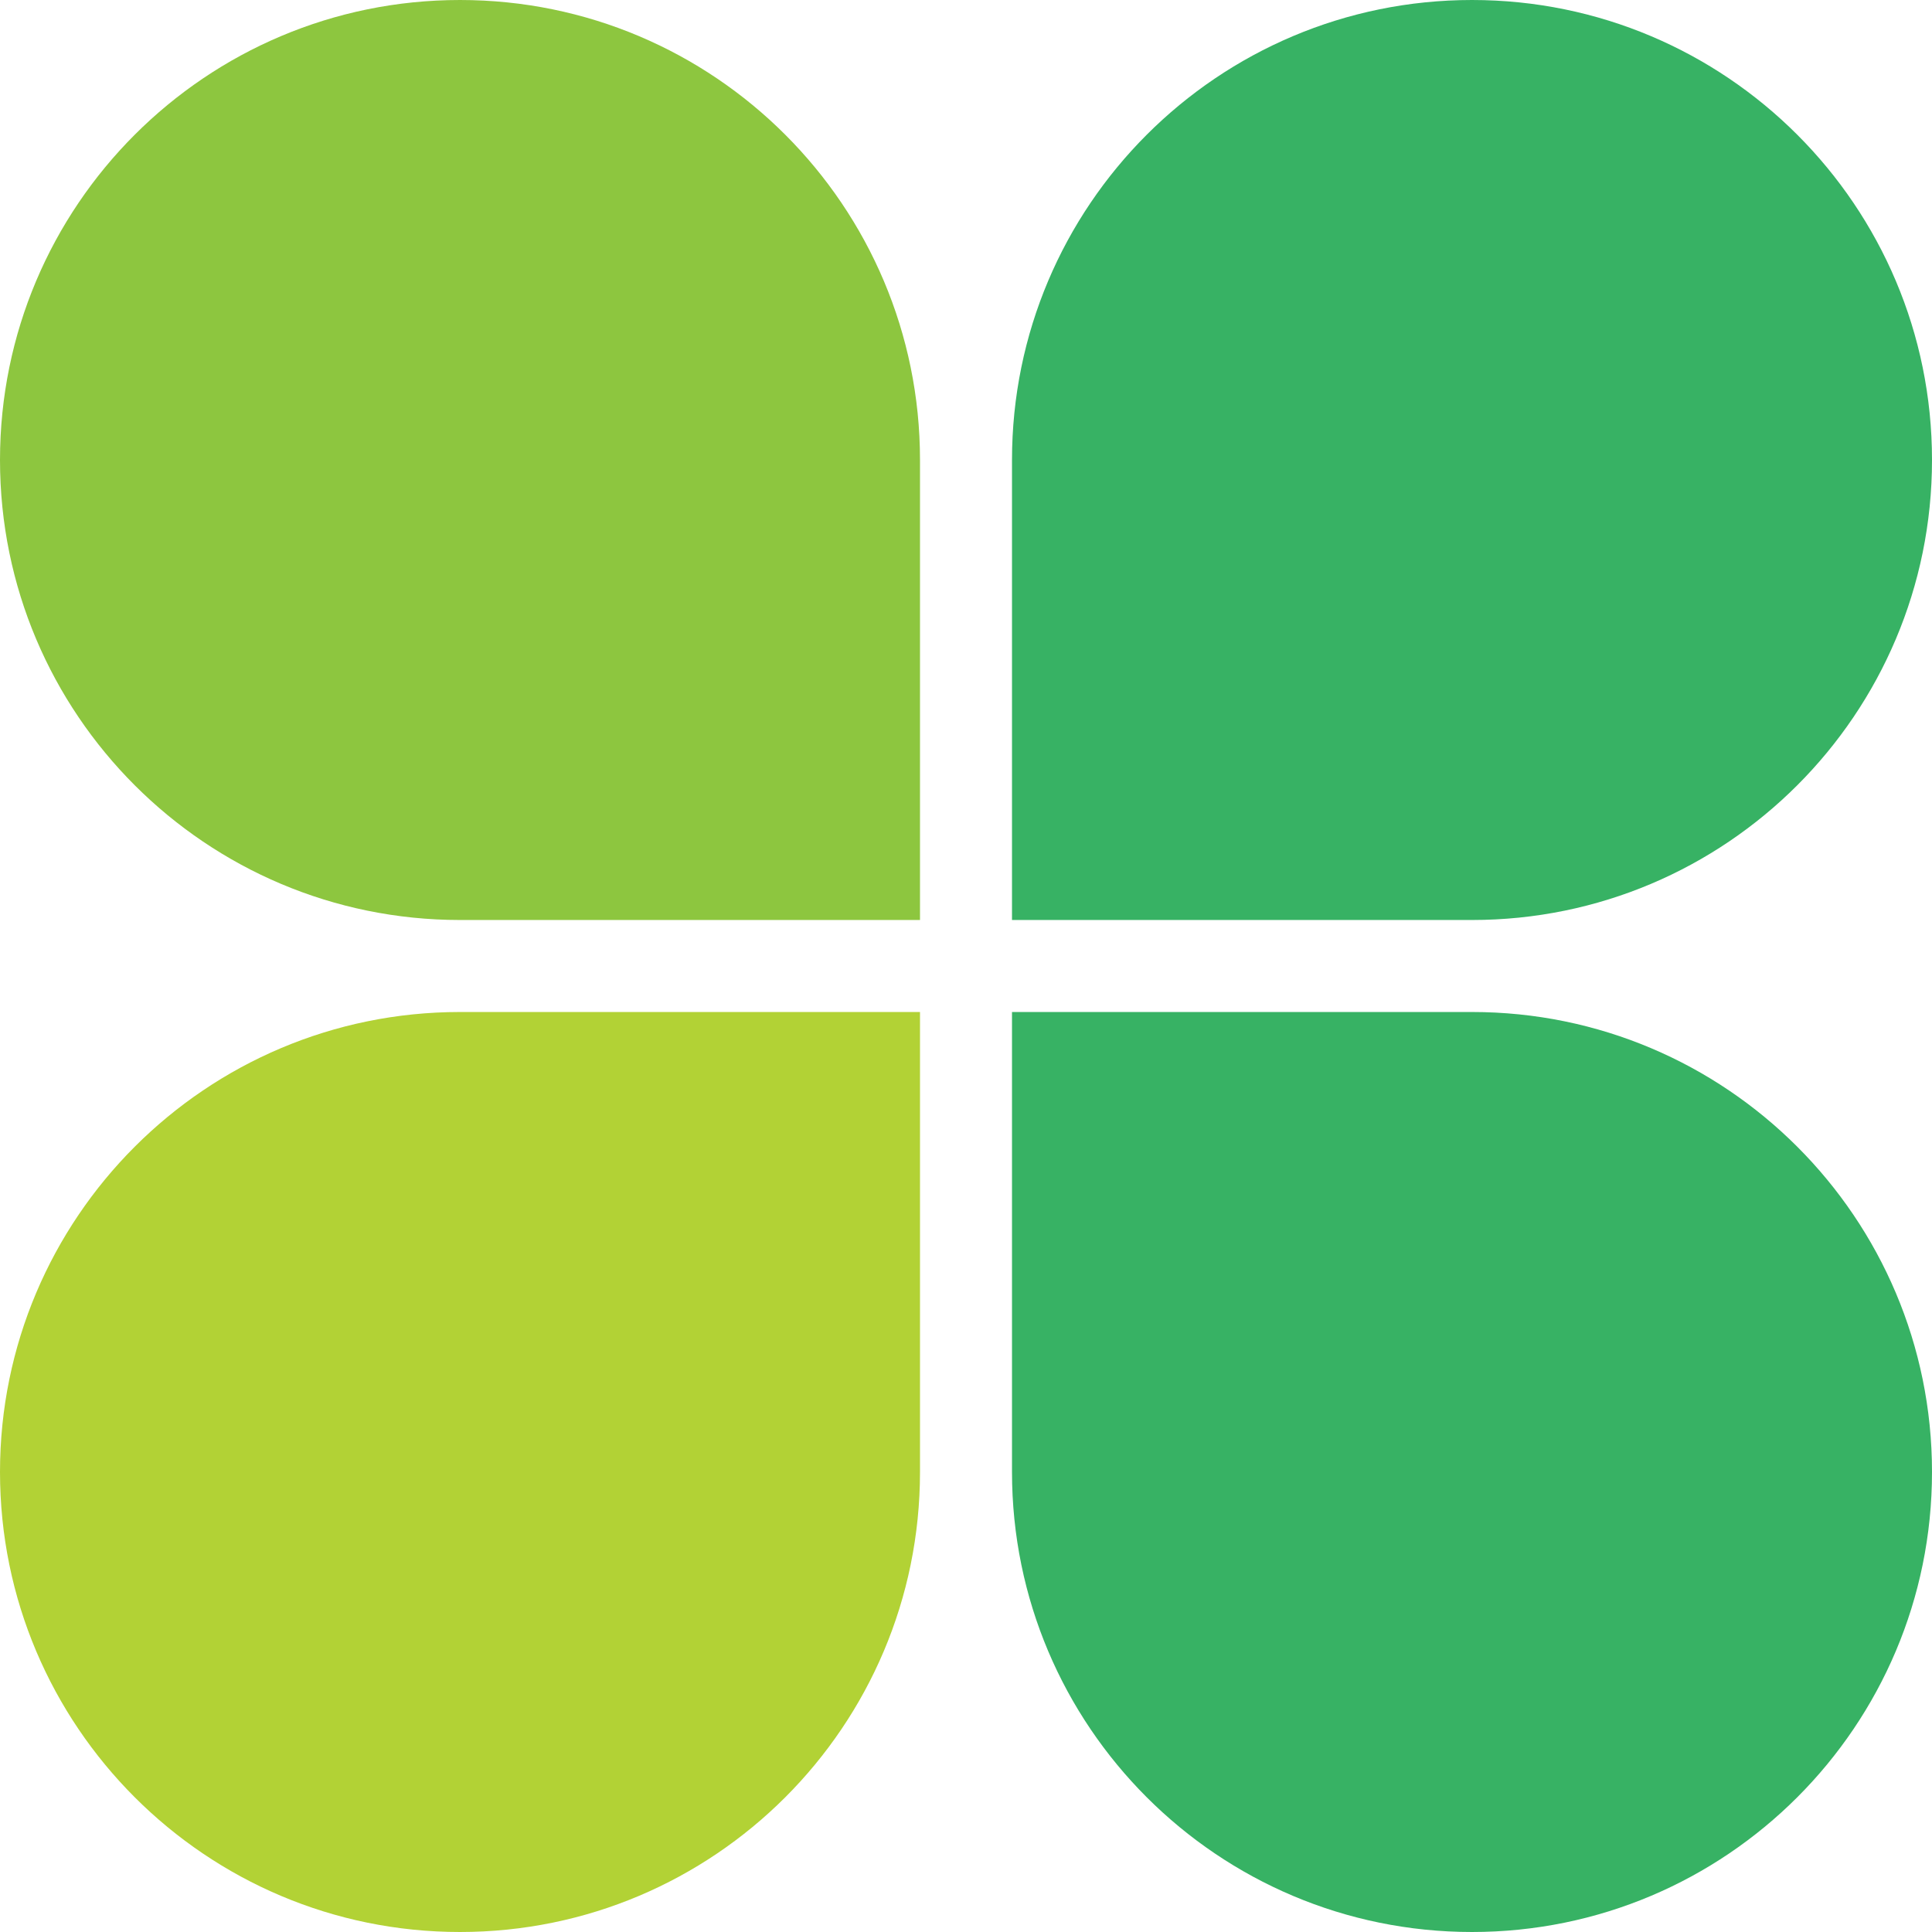
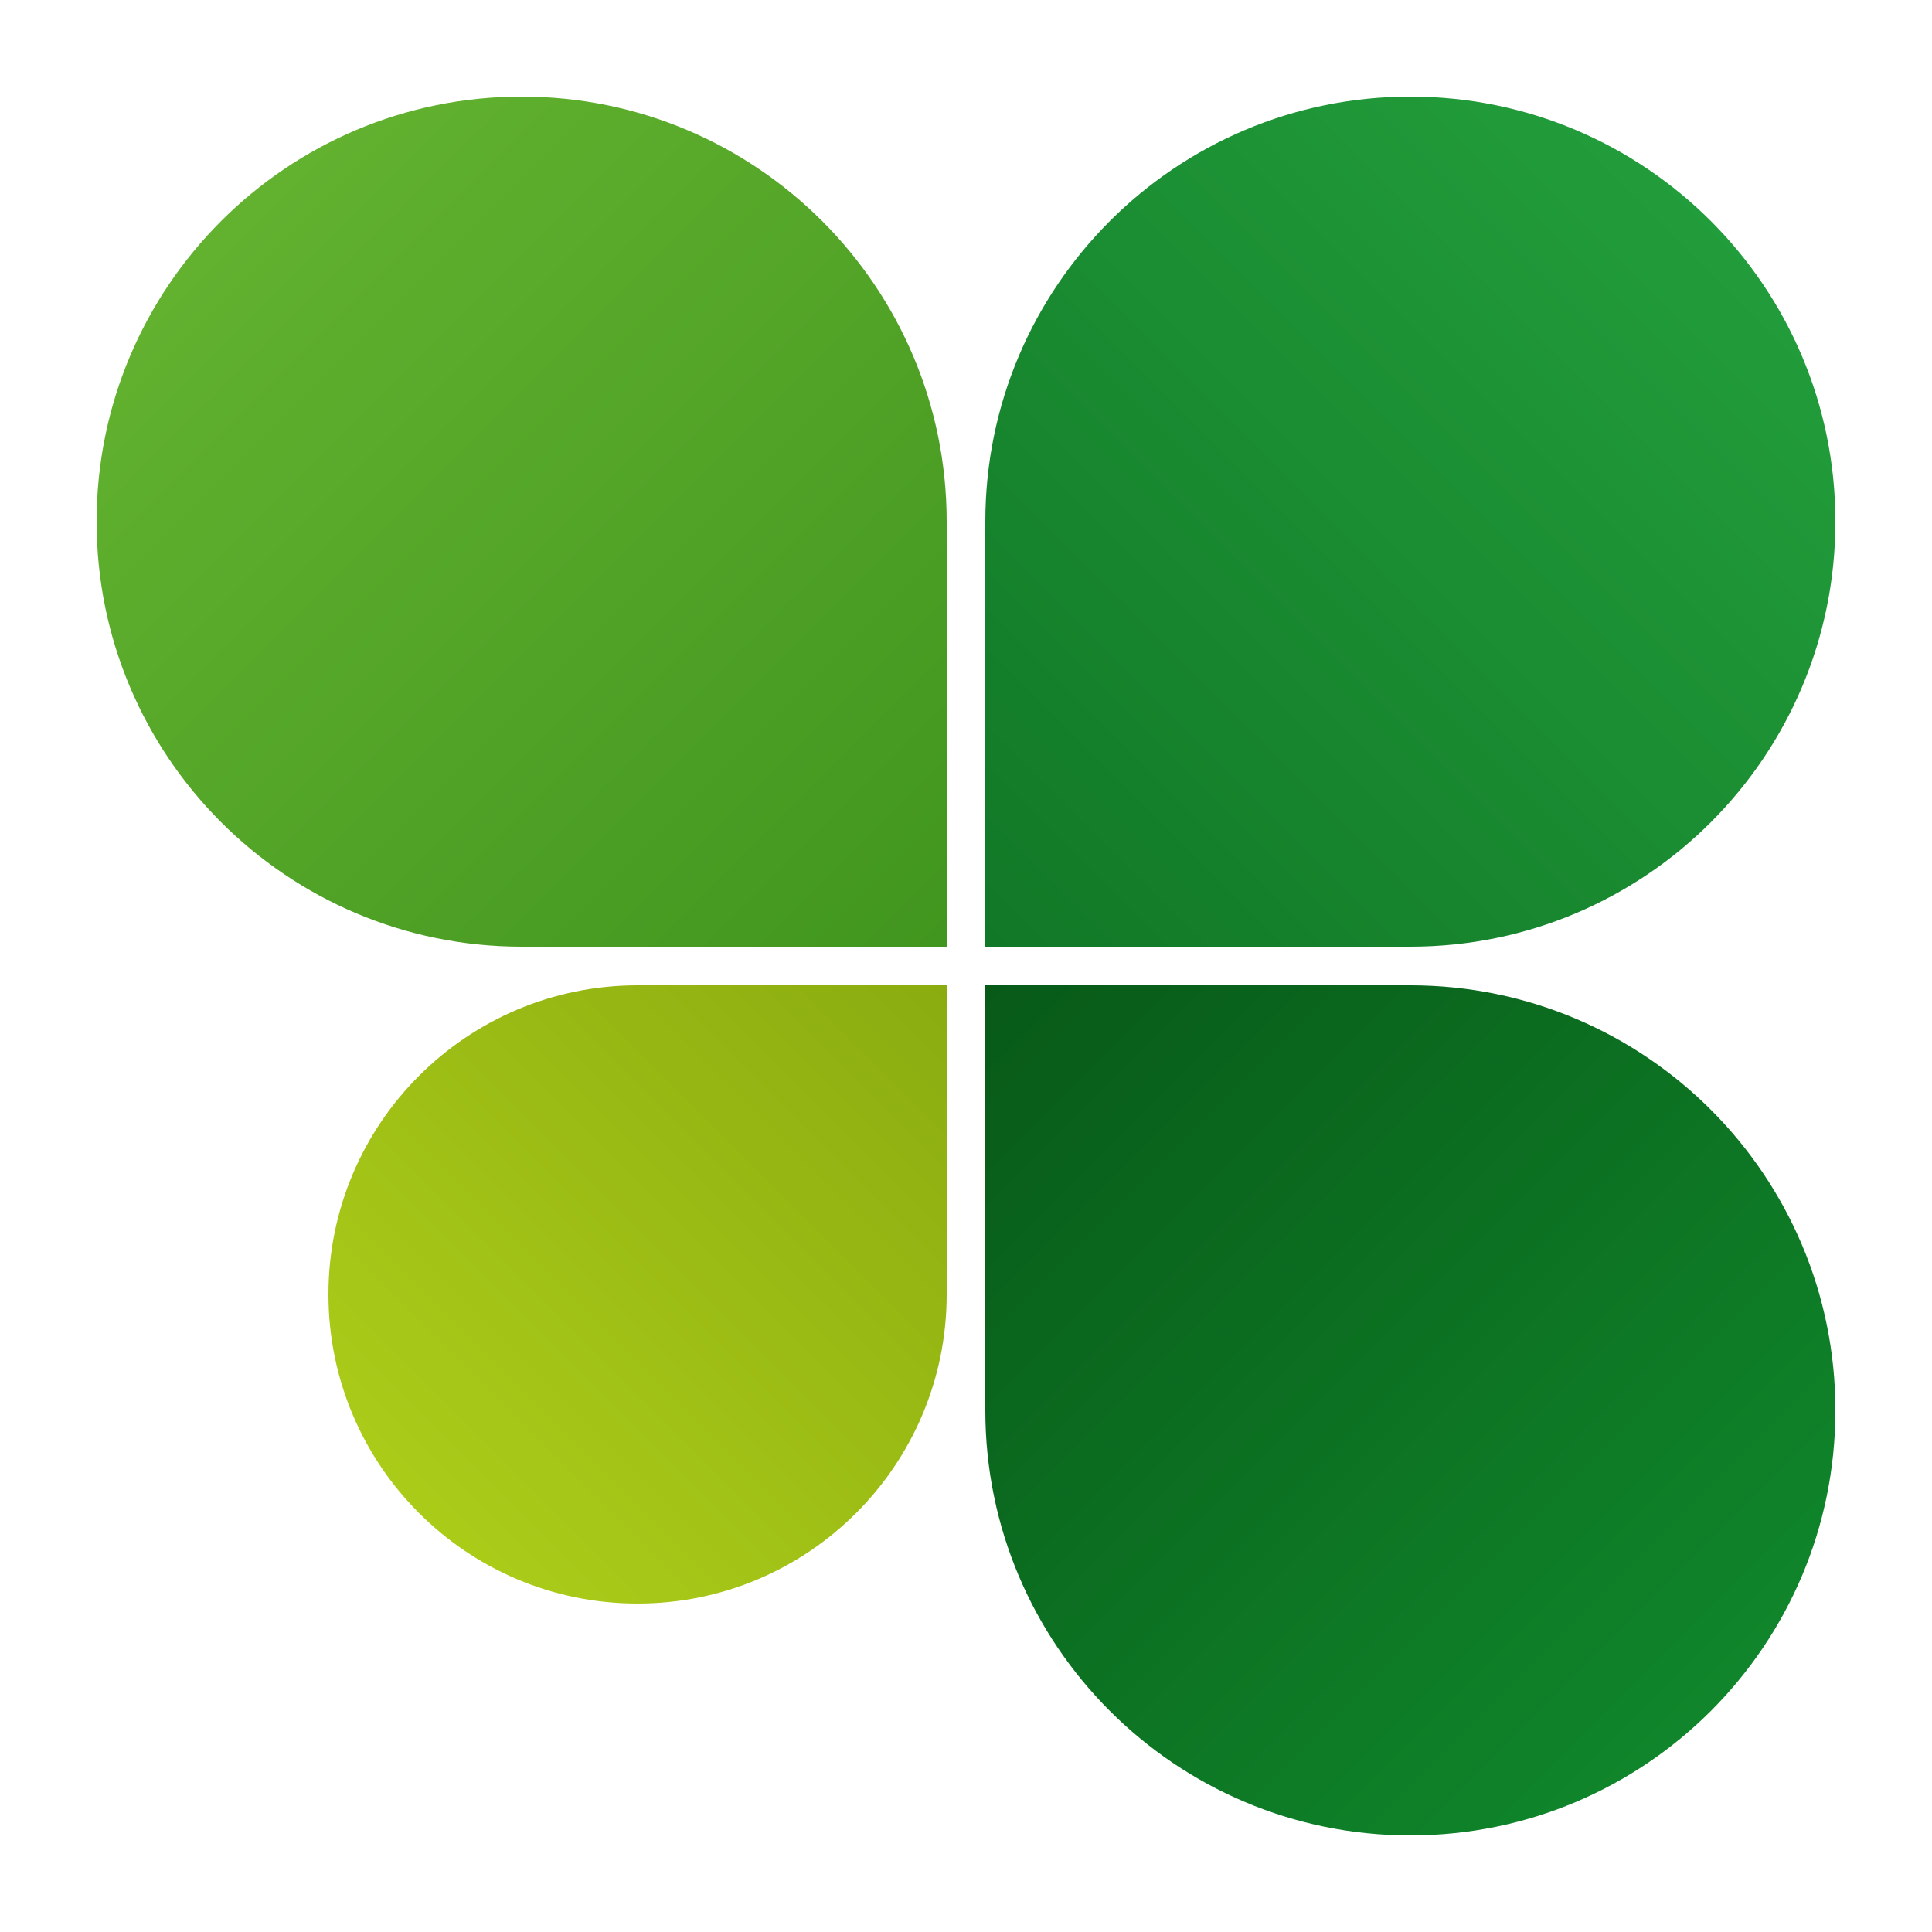
- <svg xmlns="http://www.w3.org/2000/svg" viewBox="0 0 105 105" width="105" height="105">
-   <g transform="translate(0, 0)">
-     <path d="M 50 50 L 25 50 A 25 25 0 0 1 0 25 A 25 25 0 0 1 25 0 A 25 25 0 0 1 50 25 Z" fill="#8DC63F" />
-   </g>
-   <g transform="translate(55, 0)">
-     <path d="M 0 50 L 0 25 A 25 25 0 0 1 25 0 A 25 25 0 0 1 50 25 A 25 25 0 0 1 25 50 Z" fill="#37B264" />
-   </g>
-   <g transform="translate(0, 55)">
-     <path d="M 50 0 L 50 25 A 25 25 0 0 1 25 50 A 25 25 0 0 1 0 25 A 25 25 0 0 1 25 0 Z" fill="#B2D235" />
-   </g>
-   <g transform="translate(55, 55)">
-     <path d="M 0 0 L 25 0 A 25 25 0 0 1 50 25 A 25 25 0 0 1 25 50 A 25 25 0 0 1 0 25 Z" fill="#37B264" />
-   </g>
+ <svg xmlns="http://www.w3.org/2000/svg" viewBox="0 0 100 100">
+   <defs>
+     <linearGradient id="grad-tl" x1="0" y1="0" x2="1" y2="1">
+       <stop offset="0%" stop-color="#68B632" />
+       <stop offset="100%" stop-color="#41961F" />
+     </linearGradient>
+     <linearGradient id="grad-tr" x1="1" y1="0" x2="0" y2="1">
+       <stop offset="0%" stop-color="#25A33E" />
+       <stop offset="100%" stop-color="#117827" />
+     </linearGradient>
+     <linearGradient id="grad-br" x1="1" y1="1" x2="0" y2="0">
+       <stop offset="0%" stop-color="#118D2E" />
+       <stop offset="100%" stop-color="#085A18" />
+     </linearGradient>
+     <linearGradient id="grad-bl" x1="0" y1="1" x2="1" y2="0">
+       <stop offset="0%" stop-color="#B1D11B" />
+       <stop offset="100%" stop-color="#8BAC10" />
+     </linearGradient>
+   </defs>
+   <path d="M 49,49 L 27,49 A 22,22 0 0,1 5,27 A 22,22 0 0,1 27,5 A 22,22 0 0,1 49,27 Z" fill="url(#grad-tl)" />
+   <path d="M 51,49 L 51,27 A 22,22 0 0,1 73,5 A 22,22 0 0,1 95,27 A 22,22 0 0,1 73,49 Z" fill="url(#grad-tr)" />
+   <path d="M 51,51 L 73,51 A 22,22 0 0,1 95,73 A 22,22 0 0,1 73,95 A 22,22 0 0,1 51,73 Z" fill="url(#grad-br)" />
+   <path d="M 49,51 L 49,67 A 16,16 0 0,1 33,83 A 16,16 0 0,1 17,67 A 16,16 0 0,1 33,51 Z" fill="url(#grad-bl)" />
</svg>
